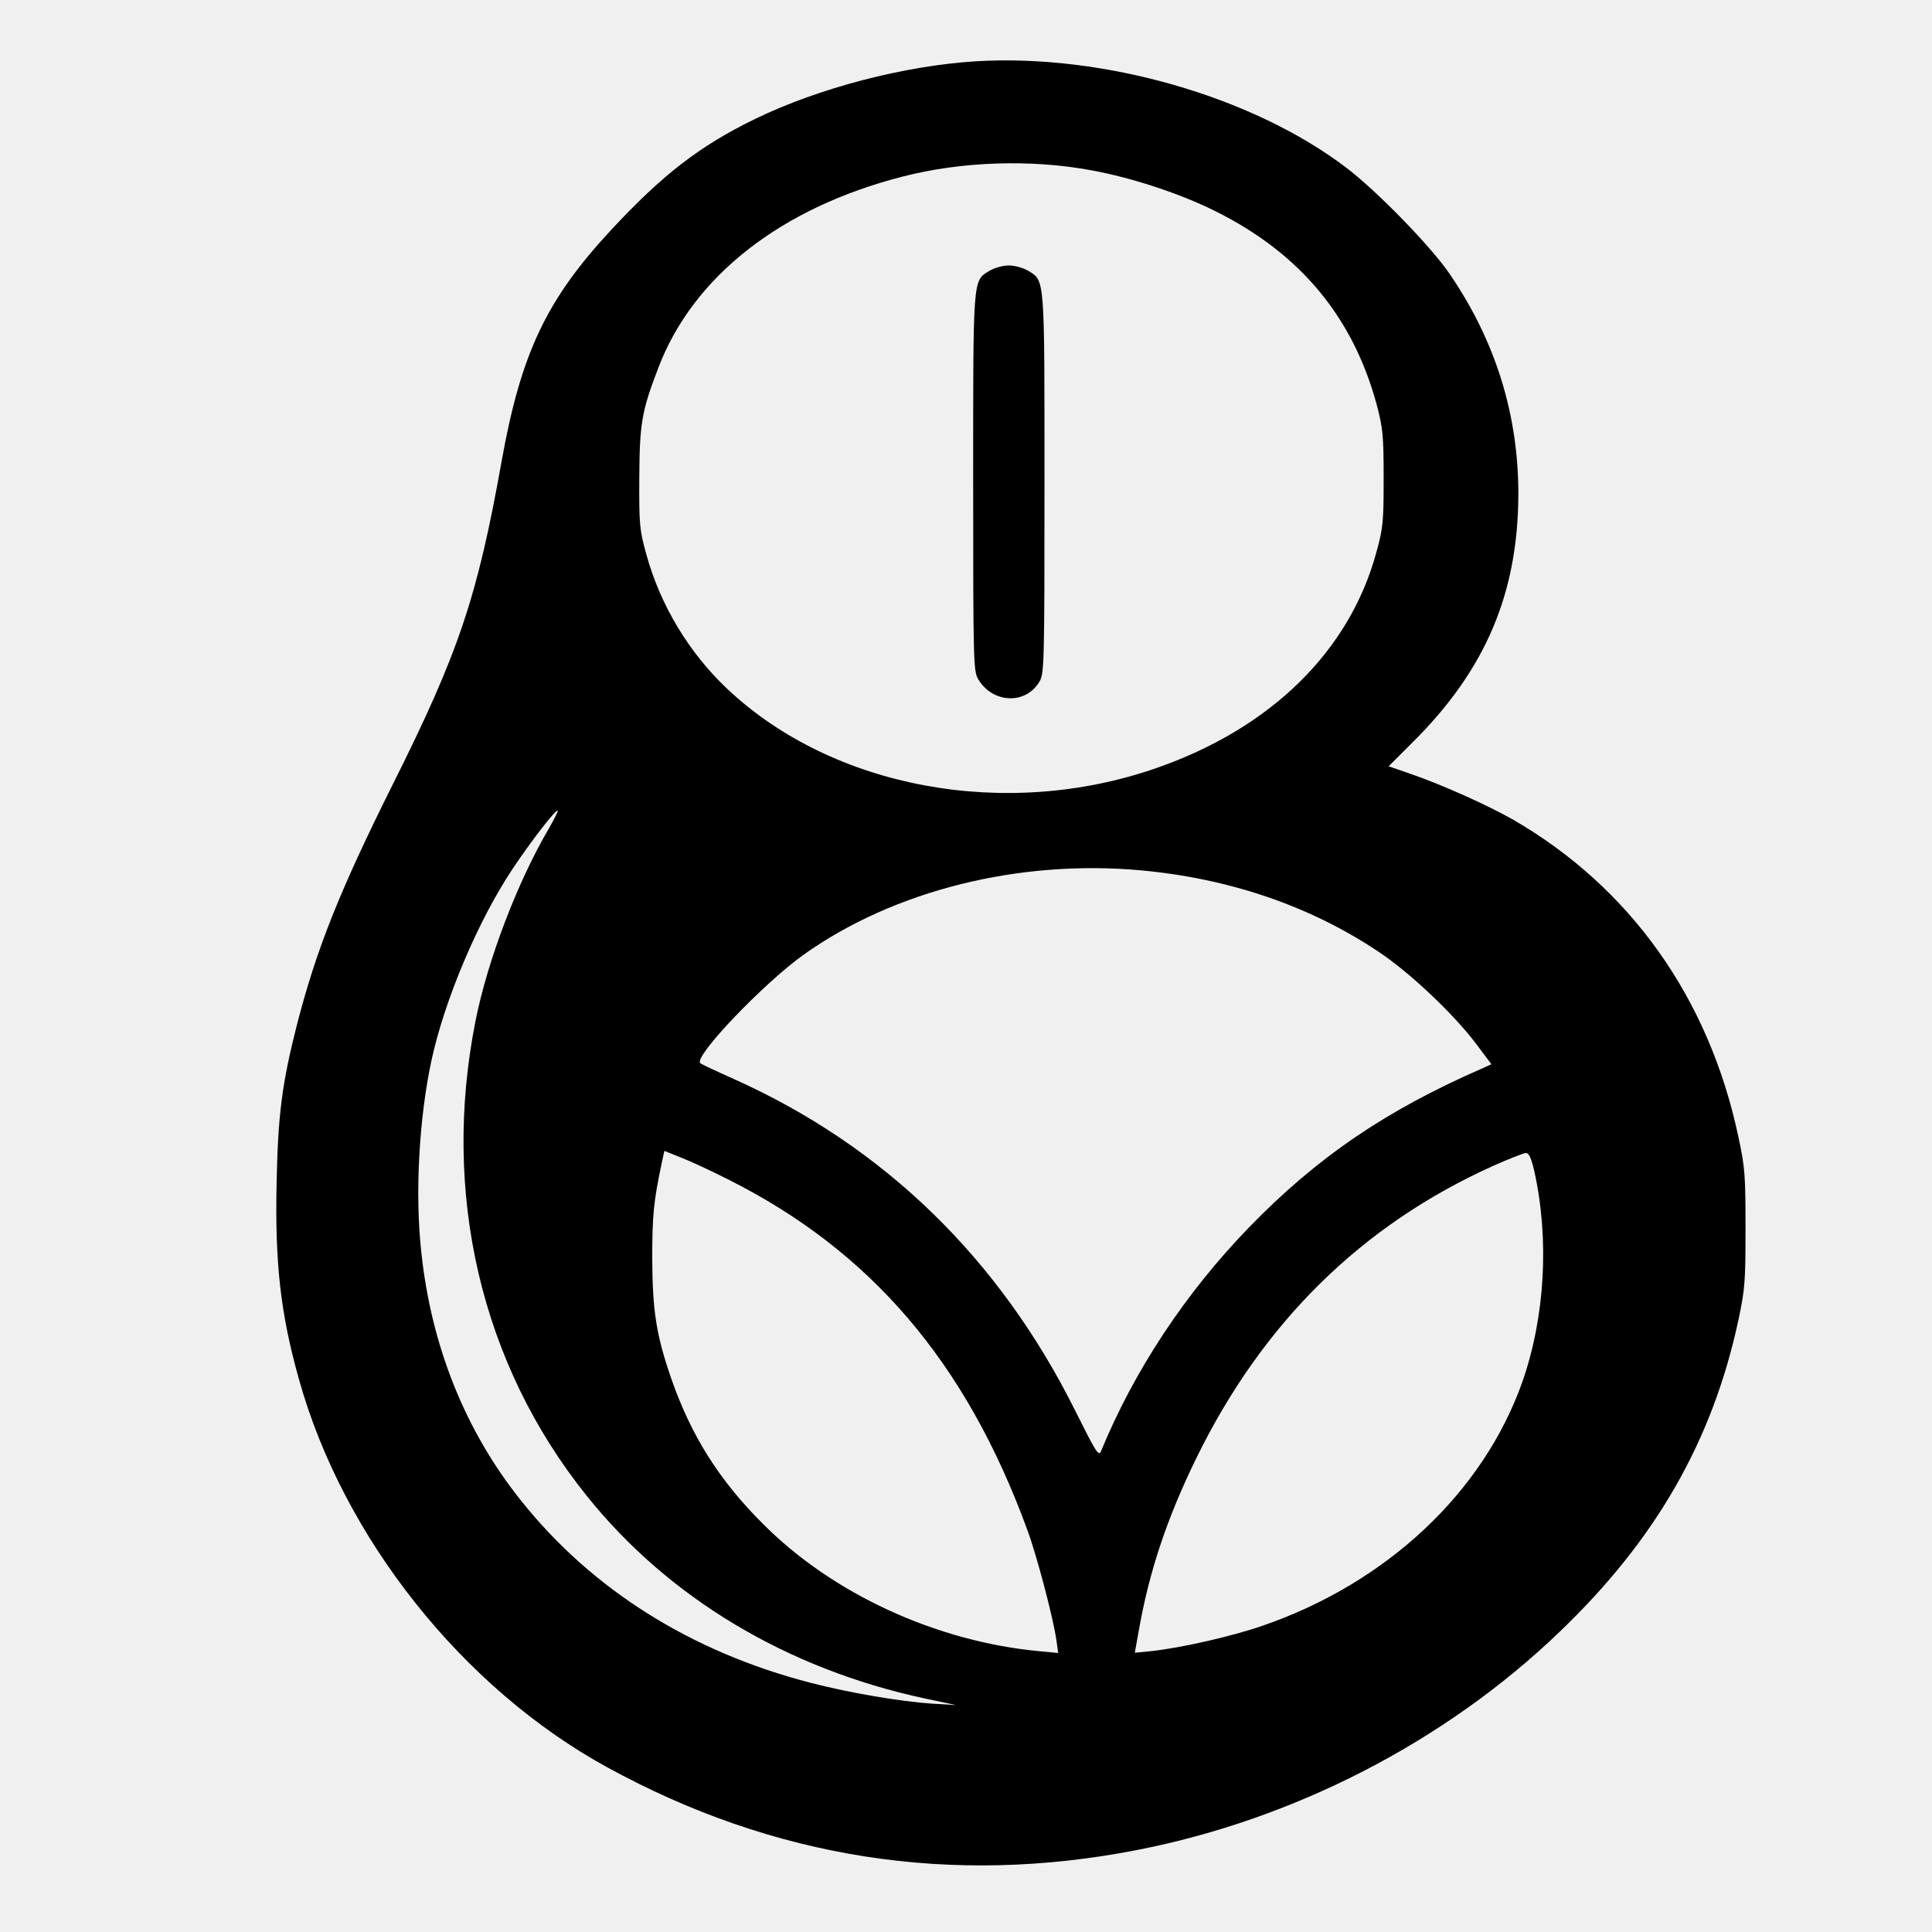
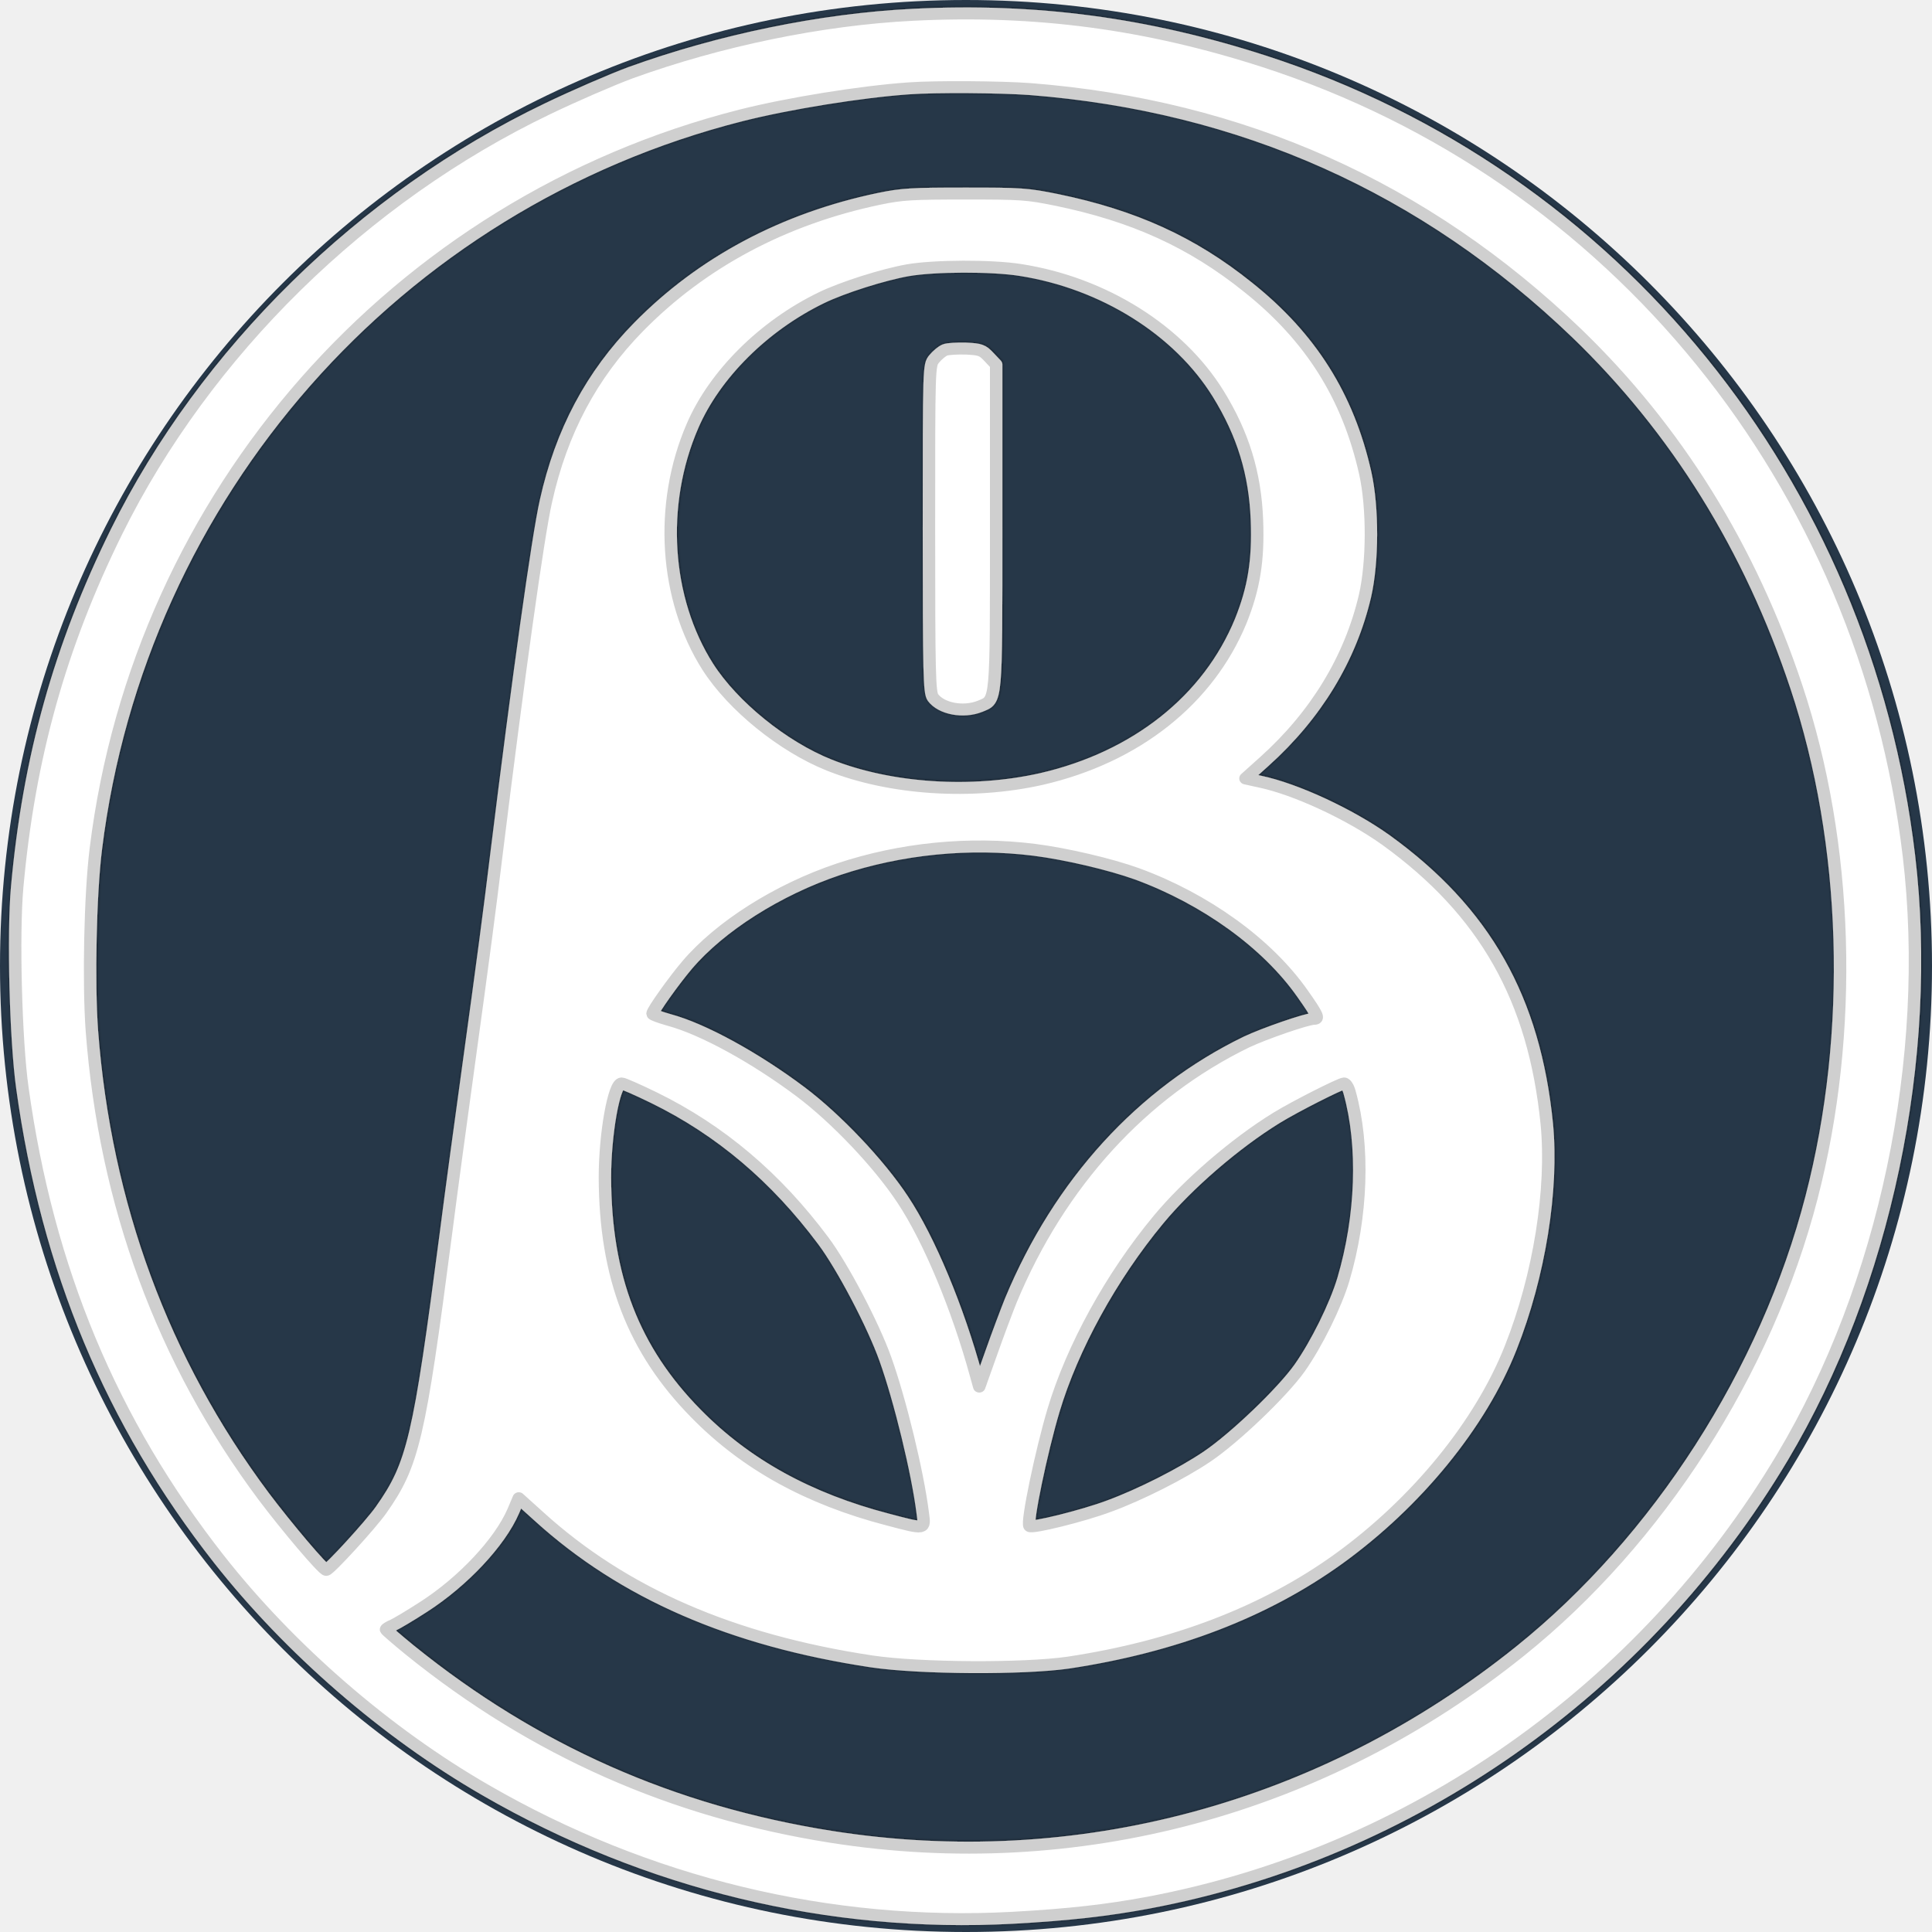
- <svg xmlns="http://www.w3.org/2000/svg" version="1.0" width="60" height="60" viewBox="0 0 1024 1024" preserveAspectRatio="xMidYMid meet">
-   <g transform="translate(-180,1250.9) scale(0.14,-0.14)" fill="#000000" stroke="none">
-     <path d="M4980 8703 c-271 -17 -594 -101 -835 -218 -210 -102 -351 -211 -547      -422 -244 -263 -340 -466 -413 -873 -92 -516 -163 -727 -414 -1228 -199 -399      -287 -619 -361 -906 -56 -220 -72 -340 -77 -596 -7 -307 15 -499 84 -745 167      -601 620 -1171 1168 -1471 630 -345 1303 -450 2005 -313 596 116 1168 411      1599 825 366 350 580 725 678 1181 25 118 27 145 27 348 0 200 -2 231 -27 346      -111 525 -409 944 -853 1201 -97 55 -270 133 -393 175 l-78 27 91 91 c276 274      399 564 400 940 0 300 -86 577 -258 830 -69 103 -280 320 -396 407 -355 269      -919 430 -1400 401z m439 -413 c153 -28 338 -89 471 -156 318 -159 518 -399      608 -732 23 -88 26 -114 26 -277 0 -164 -2 -189 -27 -279 -101 -375 -399 -668      -834 -819 -569 -198 -1224 -77 -1624 300 -145 137 -253 316 -306 508 -26 94      -28 112 -27 290 1 207 9 254 73 420 132 344 463 603 922 721 224 58 487 67      718 24z m-2055 -2491 c-119 -202 -233 -501 -278 -729 -130 -653 21 -1300 421      -1798 309 -386 758 -655 1279 -767 l119 -25 -89 5 c-125 9 -309 40 -461 79      -452 117 -827 352 -1096 689 -210 262 -340 583 -378 939 -25 221 -9 512 39      732 50 229 177 528 306 721 69 104 165 228 171 221 2 -2 -13 -32 -33 -67z      m2241 -159 c336 -31 640 -135 898 -307 118 -78 284 -235 369 -347 l60 -80 -33      -15 c-365 -159 -627 -337 -885 -603 -241 -249 -434 -541 -560 -847 -9 -21 -19      -4 -96 150 -287 578 -725 1004 -1294 1259 -65 29 -123 56 -127 60 -27 24 241      304 393 412 341 242 814 360 1275 318z m-1565 -1169 c542 -271 903 -693 1135      -1328 36 -97 98 -333 110 -417 l7 -49 -74 7 c-389 37 -780 217 -1043 481 -166      165 -273 335 -348 551 -57 165 -71 256 -72 454 0 162 5 217 36 362 l10 46 62      -25 c34 -13 114 -50 177 -82z m3054 32 c58 -260 41 -554 -45 -800 -148 -418      -513 -761 -984 -923 -119 -41 -305 -83 -421 -96 l-62 -6 14 78 c39 226 107      430 219 659 251 513 625 881 1121 1105 60 27 117 49 126 50 12 0 20 -17 32      -67z" />
-     <path d="M5032 7910 c-64 -39 -62 -17 -62 -802 0 -694 1 -714 20 -746 55 -90      178 -95 230 -9 19 31 20 56 20 750 0 791 2 768 -62 807 -19 11 -50 20 -73 20      -23 0 -54 -9 -73 -20z" />
+ <svg xmlns="http://www.w3.org/2000/svg" version="1.1" width="60" height="60" viewBox="0 0 1024 1024" preserveAspectRatio="xMidYMid meet" shape-rendering="optimizeQuality">
+   <defs>
+     <filter id="logoShadow" x="-50%" y="-50%" width="200%" height="200%">
+       <feGaussianBlur in="SourceAlpha" stdDeviation="6" />
+       <feOffset dx="1" dy="1" result="offsetblur" />
+       <feComponentTransfer>
+         <feFuncA type="linear" slope="0.6" />
+       </feComponentTransfer>
+       <feMerge>
+         <feMergeNode />
+         <feMergeNode in="SourceGraphic" />
+       </feMerge>
+     </filter>
+     <filter id="smoothEdges" x="-10%" y="-10%" width="120%" height="120%">
+       <feGaussianBlur stdDeviation="1.5" />
+     </filter>
+   </defs>
+   <circle cx="512" cy="512" r="512" fill="#263748" />
+   <g transform="translate(-165,1161) scale(0.132,-0.127)" fill="white" stroke="#cfcfcf" stroke-width="50" stroke-linejoin="round" stroke-linecap="round" vector-effect="non-scaling-stroke" filter="url(#logoShadow)">
+     <path d="M4915 9080 c-367 -19 -775 -107 -1134 -242 c-75 -29 -224 -96 -332 -150 c-741 -369 -1375 -1017 -1731 -1765 c-228 -480 -352 -944 -399 -1483 c-17 -195 -6 -641 21 -840 c101 -755 357 -1393 789 -1965 c284 -375 671 -725 1072 -965 c648 -389 1381 -573 2116 -532 c225 13 378 31 543 63 c1056 206 1990 888 2547 1859 c412 718 604 1667 508 2510 c-178 1556 -1180 2841 -2587 3315 c-473 159 -919 221 -1413 195z m471 -310 c850 -69 1585 -410 2195 -1019 c400 -401 696 -895 882 -1476 c210 -655 233 -1441 61 -2130 c-181 -728 -616 -1431 -1169 -1893 c-791 -661 -1781 -938 -2768 -776 c-638 105 -1192 360 -1691 779 c-52 44 -95 83 -96 86 c0 3 12 11 28 18 c15 7 70 41 122 76 c159 106 307 270 361 400 l22 54 l81 -76 c340 -321 775 -517 1336 -605 c194 -30 611 -32 790 -5 c427 67 790 212 1085 433 c313 235 570 562 691 881 c115 301 170 661 145 933 c-50 523 -249 888 -646 1186 c-144 107 -363 213 -507 244 l-57 13 l75 70 c208 194 346 430 405 692 c31 141 32 367 1 512 c-69 320 -219 568 -472 777 c-224 187 -458 297 -765 363 c-122 26 -146 27 -370 27 c-212 0 -252 -2 -345 -22 c-382 -83 -711 -265 -966 -535 c-188 -199 -310 -436 -372 -727 c-32 -146 -112 -744 -197 -1460 c-31 -264 -52 -429 -115 -905 c-27 -203 -68 -516 -90 -695 c-107 -853 -131 -960 -260 -1150 c-42 -62 -208 -250 -220 -250 c-13 0 -161 182 -252 308 c-404 563 -636 1217 -689 1942 c-14 200 -7 569 16 760 c176 1479 1204 2694 2590 3060 c190 50 482 99 675 113 c108 8 367 6 486 -3z m-39 -755 c334 -54 636 -251 794 -516 c100 -168 149 -333 156 -529 c6 -167 -12 -283 -65 -420 c-130 -329 -420 -568 -799 -659 c-280 -66 -608 -44 -854 58 c-185 77 -386 246 -487 410 c-173 283 -198 678 -61 1006 c89 214 285 417 517 534 c85 43 249 97 348 115 c106 19 336 20 451 1z m57 -2420 c128 -17 304 -60 411 -100 c276 -105 524 -291 665 -500 c61 -90 67 -105 47 -105 c-29 0 -201 -62 -272 -97 c-418 -211 -750 -588 -946 -1078 c-17 -44 -53 -143 -79 -220 l-48 -140 l-12 45 c-74 282 -189 569 -295 735 c-95 150 -268 339 -410 450 c-182 142 -392 262 -528 300 c-37 11 -67 22 -67 26 c0 13 85 137 138 202 c132 162 365 316 609 401 c251 87 525 115 787 81z m-1527 -1035 c265 -135 489 -332 679 -597 c77 -107 200 -350 249 -493 c59 -171 130 -475 150 -642 c9 -70 13 -70 -140 -28 c-318 86 -570 230 -770 442 c-252 266 -365 571 -366 987 c0 179 36 391 67 391 c7 0 66 -27 131 -60z m2792 23 c60 -223 50 -518 -25 -781 c-31 -108 -108 -270 -176 -370 c-69 -101 -260 -291 -371 -369 c-101 -71 -268 -159 -394 -207 c-105 -41 -309 -93 -319 -83 c-13 12 47 311 96 482 c76 264 232 559 421 796 c117 147 307 318 474 425 c75 48 256 143 272 144 c7 0 17 -17 22 -37z" filter="url(#smoothEdges)" />
+     <path d="M5044 7681 c-12 -5 -31 -22 -43 -37 c-21 -27 -21 -27 -21 -708 c0 -614 2 -684 16 -705 c33 -47 122 -65 189 -37 c67 29 65 1 65 750 l0 676 l-29 32 c-26 29 -35 32 -92 35 c-35 1 -74 -1 -85 -6z" filter="url(#smoothEdges)" />
  </g>
</svg>
